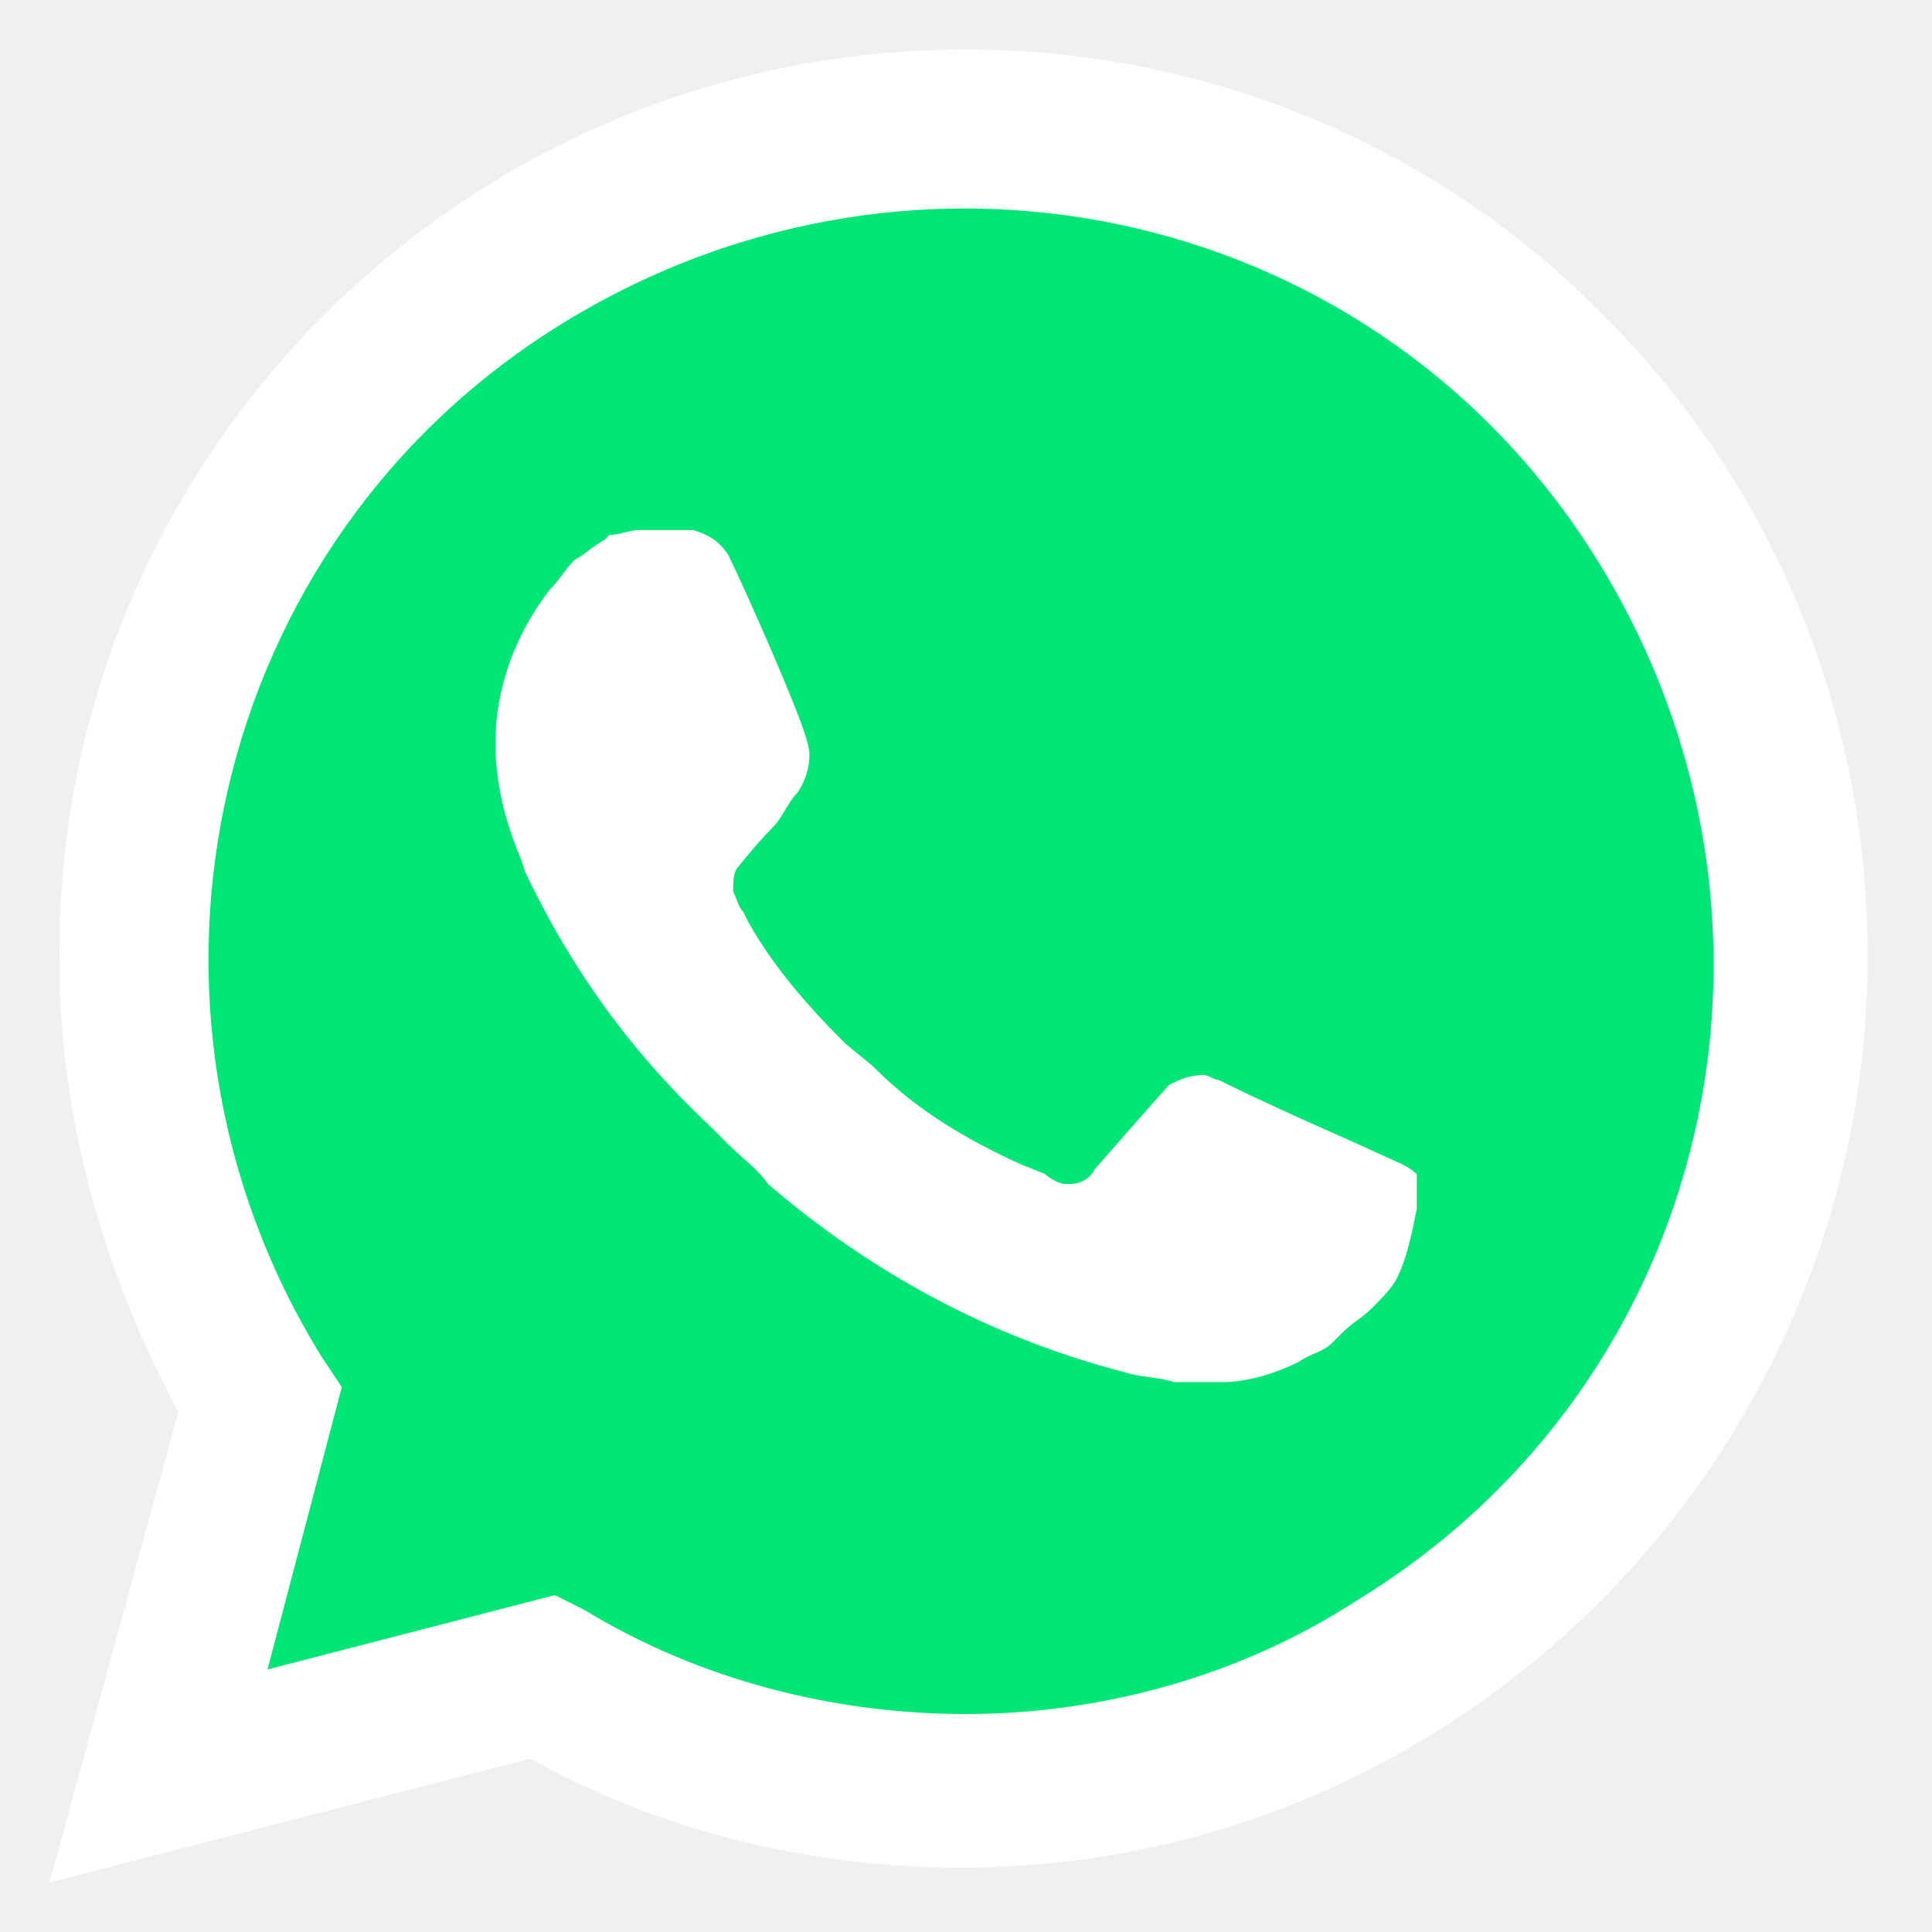
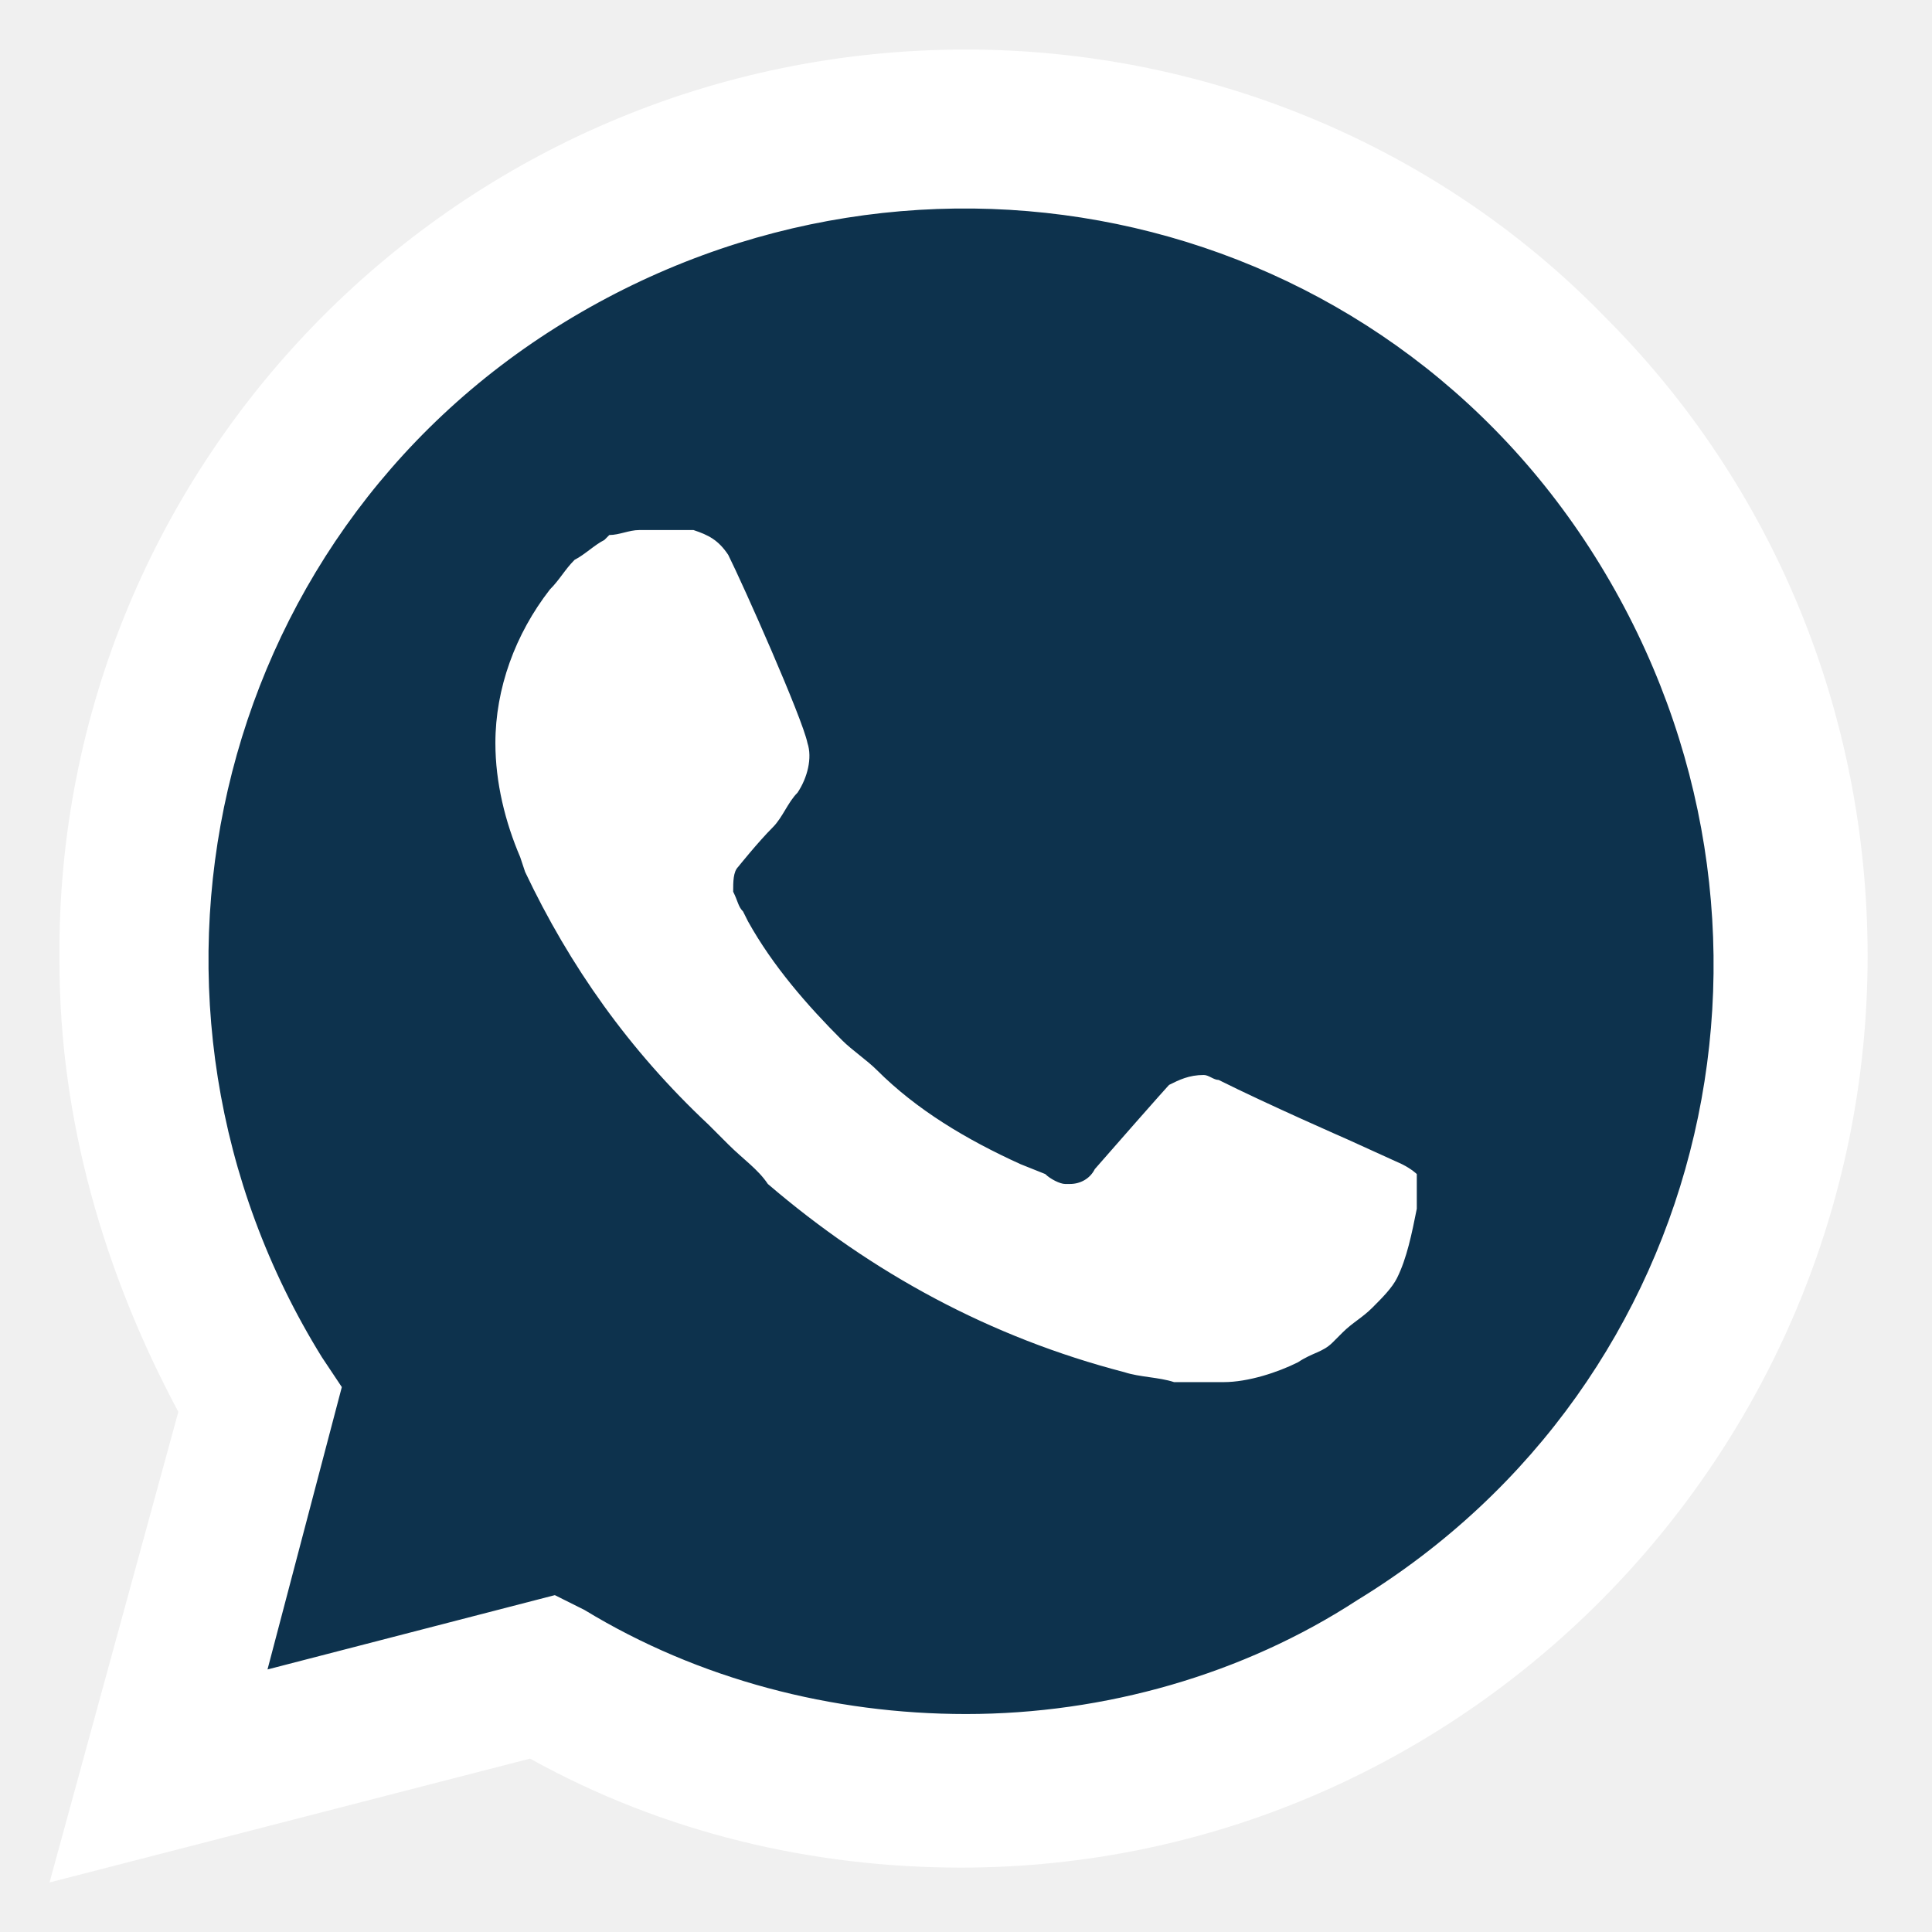
- <svg xmlns="http://www.w3.org/2000/svg" width="39" height="39" viewBox="0 0 39 39">
-   <path fill="#00E676" d="M10.7 32.8l.6.3c2.5 1.5 5.3 2.2 8.1 2.2 8.8 0 16-7.2 16-16 0-4.2-1.7-8.3-4.7-11.3s-7-4.7-11.3-4.7c-8.8 0-16 7.2-15.9 16.1 0 3 .9 5.9 2.4 8.4l.4.6-1.6 5.9 6-1.5z" />
+ <svg xmlns="http://www.w3.org/2000/svg" width="29" height="29" viewBox="0 0 39 39">
+   <path fill="#0d324d" d="M10.7 32.8l.6.3c2.5 1.5 5.3 2.2 8.1 2.2 8.8 0 16-7.2 16-16 0-4.2-1.7-8.3-4.7-11.3s-7-4.7-11.3-4.7c-8.8 0-16 7.2-15.9 16.1 0 3 .9 5.9 2.4 8.4l.4.6-1.6 5.9 6-1.5z" />
  <path fill="#FFF" d="M32.4 6.4C29 2.9 24.3 1 19.5 1 9.3 1 1.1 9.3 1.2 19.4c0 3.2.9 6.3 2.4 9.1L1 38l9.7-2.5c2.7 1.5 5.7 2.2 8.7 2.2 10.1 0 18.3-8.3 18.3-18.4 0-4.9-1.9-9.5-5.3-12.9zM19.5 34.6c-2.7 0-5.4-.7-7.7-2.1l-.6-.3-5.8 1.5L6.9 28l-.4-.6c-4.4-7.1-2.3-16.5 4.9-20.9s16.5-2.3 20.9 4.9 2.3 16.5-4.9 20.9c-2.3 1.5-5.1 2.3-7.9 2.3zm8.8-11.1l-1.1-.5s-1.6-.7-2.6-1.2c-.1 0-.2-.1-.3-.1-.3 0-.5.1-.7.2 0 0-.1.1-1.5 1.7-.1.2-.3.3-.5.3h-.1c-.1 0-.3-.1-.4-.2l-.5-.2c-1.1-.5-2.1-1.1-2.9-1.9-.2-.2-.5-.4-.7-.6-.7-.7-1.4-1.5-1.9-2.4l-.1-.2c-.1-.1-.1-.2-.2-.4 0-.2 0-.4.1-.5 0 0 .4-.5.7-.8.2-.2.3-.5.5-.7.2-.3.3-.7.2-1-.1-.5-1.3-3.2-1.6-3.8-.2-.3-.4-.4-.7-.5h-1.1c-.2 0-.4.1-.6.1l-.1.1c-.2.1-.4.3-.6.4-.2.2-.3.4-.5.6-.7.9-1.1 2-1.1 3.1 0 .8.2 1.6.5 2.3l.1.3c.9 1.9 2.1 3.6 3.7 5.1l.4.4c.3.3.6.5.8.8 2.1 1.8 4.5 3.1 7.2 3.8.3.1.7.1 1 .2h1c.5 0 1.1-.2 1.5-.4.3-.2.5-.2.7-.4l.2-.2c.2-.2.4-.3.6-.5s.4-.4.5-.6c.2-.4.3-.9.4-1.4v-.7s-.1-.1-.3-.2z" />
</svg>
